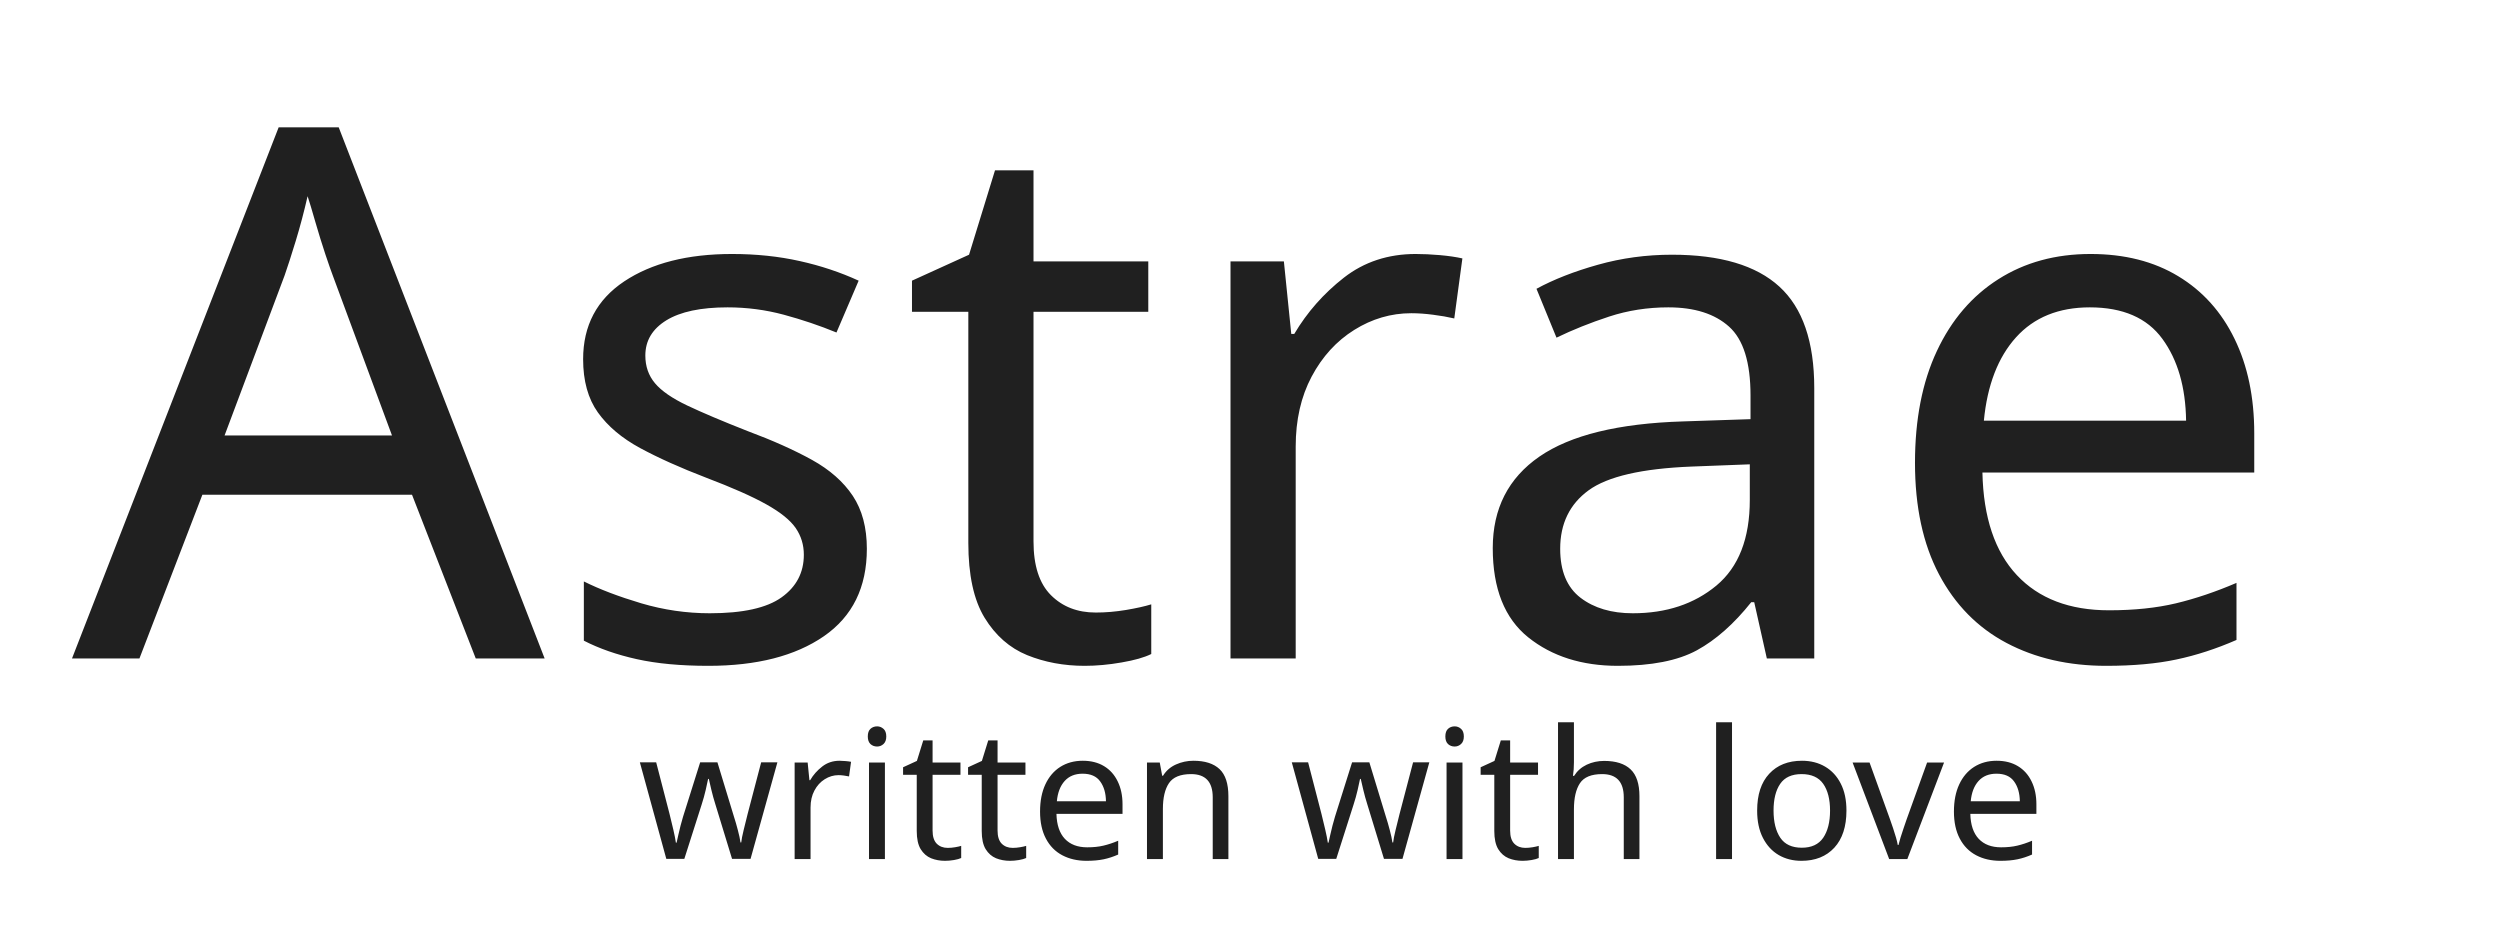
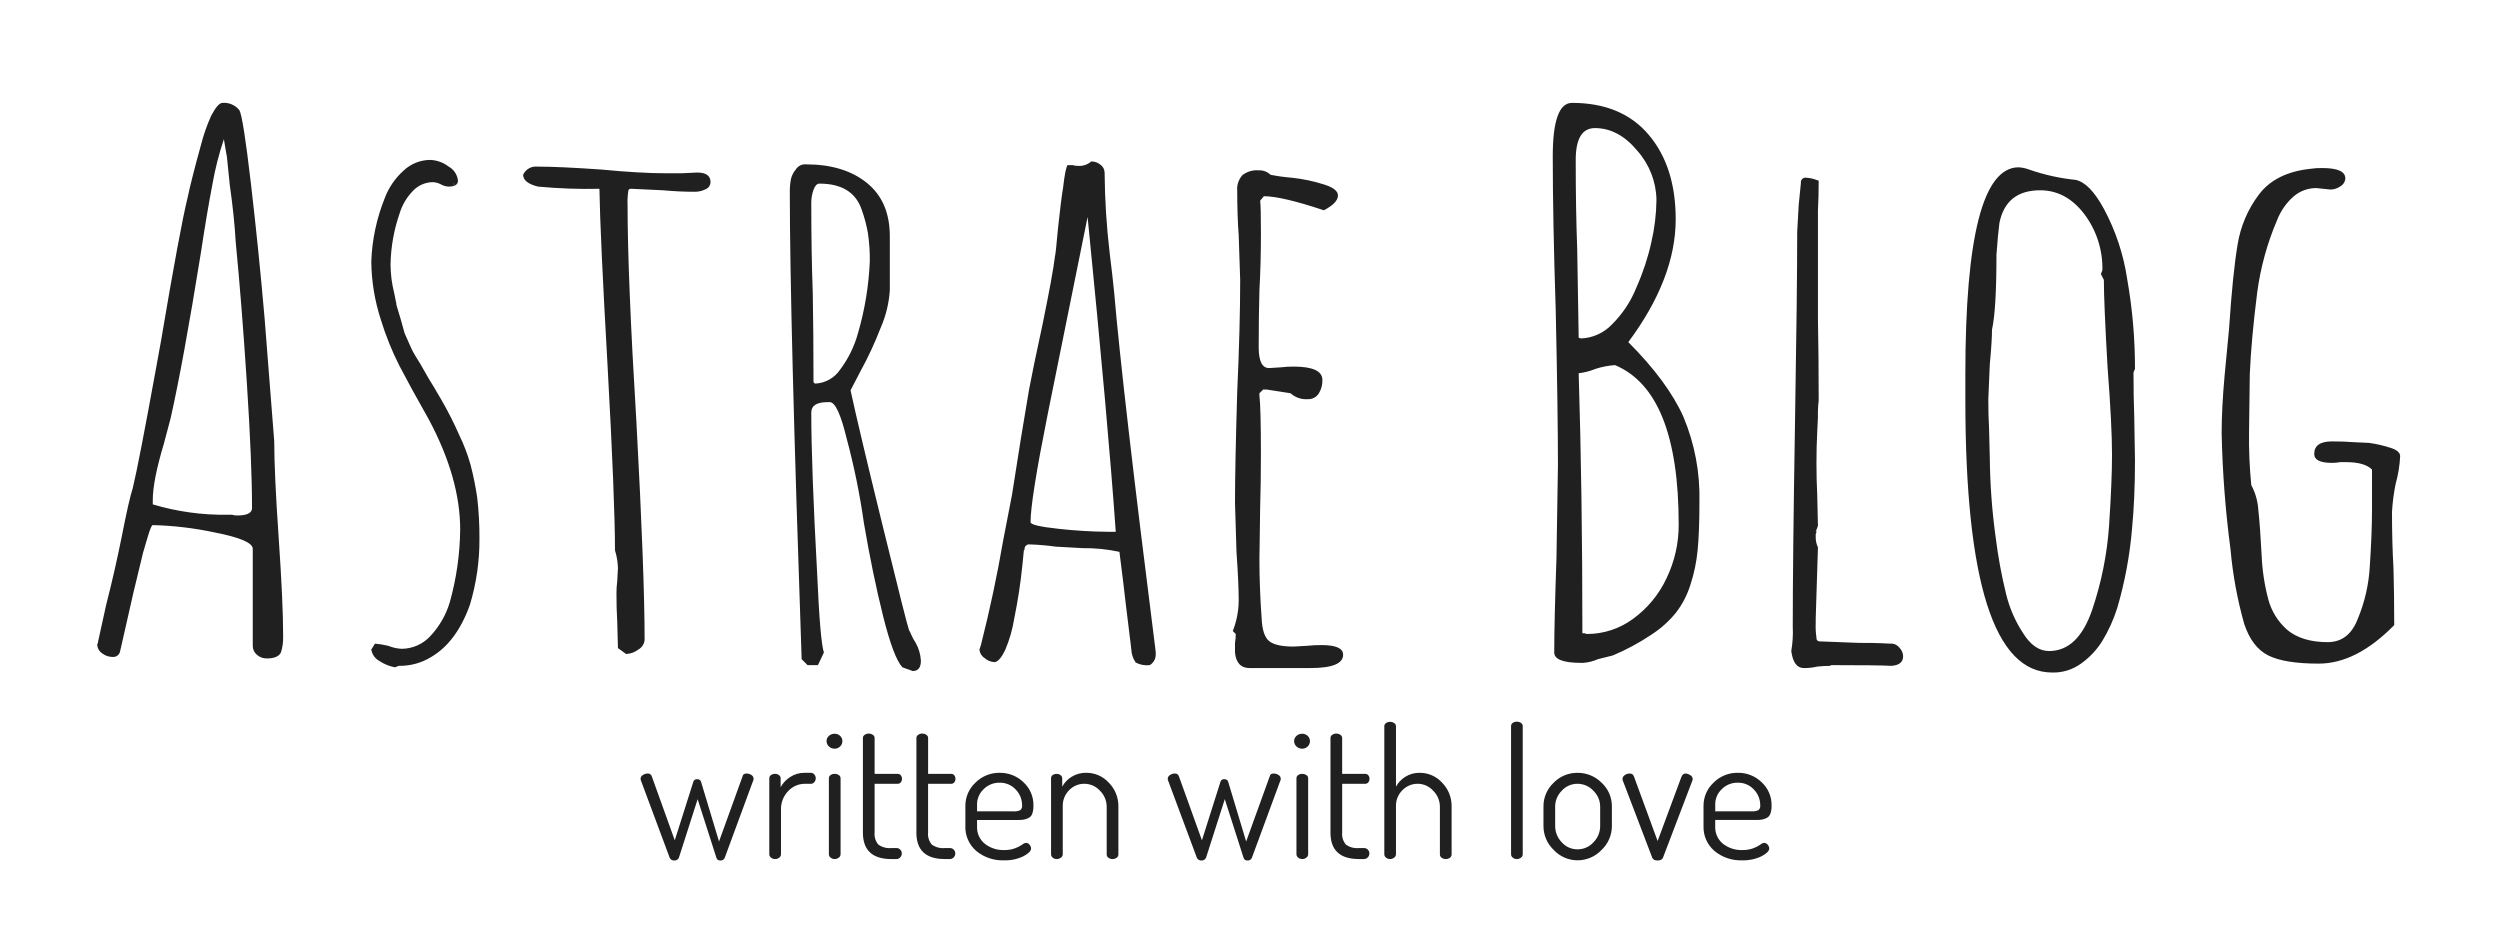
<svg xmlns="http://www.w3.org/2000/svg" width="486" height="185" viewBox="0 0 486 185">
  <defs>
    <clipPath id="b">
      <rect width="486" height="185" />
    </clipPath>
  </defs>
  <g id="a" clip-path="url(#b)">
-     <text transform="translate(14 128)" fill="#202020" font-size="144" font-family="AmaticSC-Regular, Amatic SC">
-       <tspan x="0" y="0">Astrae Blog</tspan>
-     </text>
-     <text transform="translate(124 167)" fill="#202020" font-size="35" font-family="Dosis-Regular, Dosis">
-       <tspan x="0" y="0">written with love</tspan>
-     </text>
+     <path d="M37.872,0a2.784,2.784,0,0,1-1.944-.72,2.255,2.255,0,0,1-.792-1.728V-21.312q0-1.728-7.344-3.168a65.345,65.345,0,0,0-12.1-1.44q-.288,0-.936,2.16t-.936,3.168Q11.952-13.1,10.08-4.608L9.36-1.44A1.361,1.361,0,0,1,7.92-.288a3.341,3.341,0,0,1-2.088-.72A2.127,2.127,0,0,1,4.9-2.736l.144-.288v-.144l1.584-7.2q1.728-6.768,3.024-13.248,1.44-7.344,2.16-9.5,1.152-4.752,4.608-23.76l.864-4.752q3.744-22.176,5.184-27.936.72-3.456,2.592-10.224a34.311,34.311,0,0,1,2.016-5.76q1.3-2.448,2.16-2.448a3.757,3.757,0,0,1,3.312,1.44q.72,1.3,2.232,14.256T37.44-66.1l1.872,23.9q0,6.192.864,18.72Q41.04-10.8,41.04-4.608v.576a9.069,9.069,0,0,1-.432,2.88Q40.032,0,37.872,0Zm-5.76-27.792q2.88,0,2.88-1.44,0-8.928-1.008-24.408t-2.16-27.288q-.288-5.04-1.152-11.088L30.1-97.632q0,.144-.288-1.584l-.288-1.728a60.114,60.114,0,0,0-2.232,8.784q-1.08,5.616-2.232,13.248-3.456,21.456-5.9,32.256l-1.3,4.9q-2.16,7.2-2.16,10.944v.864A47.971,47.971,0,0,0,30.24-27.936H31.1A3.191,3.191,0,0,0,32.112-27.792ZM62.784,1.728A8.208,8.208,0,0,1,59.76.5a3.1,3.1,0,0,1-1.584-2.232L58.9-2.88a16.79,16.79,0,0,1,2.592.432,7.982,7.982,0,0,0,2.592.576A7.622,7.622,0,0,0,69.7-4.392a16.448,16.448,0,0,0,3.744-6.552,54.38,54.38,0,0,0,2.016-14.112q0-9.936-6.048-21.312-3.744-6.624-5.76-10.512a55.707,55.707,0,0,1-3.6-8.928,37.584,37.584,0,0,1-1.872-11.376,36.385,36.385,0,0,1,2.592-12.24,13.668,13.668,0,0,1,3.672-5.4,7.615,7.615,0,0,1,5.112-2.088,6.228,6.228,0,0,1,3.672,1.3,3.533,3.533,0,0,1,1.8,2.736q0,1.152-1.872,1.152a3.4,3.4,0,0,1-1.44-.432,3.584,3.584,0,0,0-1.584-.432,5.372,5.372,0,0,0-3.888,1.728A10.768,10.768,0,0,0,63.648-86.4a31.95,31.95,0,0,0-1.728,9.792,23.112,23.112,0,0,0,.72,5.616q.144.864.288,1.44a3.939,3.939,0,0,1,.144.864l.864,2.88.72,2.592,1.152,2.592a12.587,12.587,0,0,0,.936,1.8q.5.792.936,1.512l1.728,3.024q.576.864,2.448,4.1a70.06,70.06,0,0,1,3.456,6.84,33.933,33.933,0,0,1,2.16,5.688,59.83,59.83,0,0,1,1.3,6.408,66.777,66.777,0,0,1,.432,7.92,43.606,43.606,0,0,1-1.872,12.96q-2.592,7.2-7.488,10.08A11.611,11.611,0,0,1,63.5,1.44ZM74.3-92.16a.127.127,0,0,0-.144-.144v.144ZM106.128-2.016l-.144-5.328q-.144-2.3-.144-5.184a17.668,17.668,0,0,1,.144-2.448l.144-2.592a12.908,12.908,0,0,0-.576-3.456q0-9.648-1.44-35.856-1.44-25.344-1.584-34.416a104.261,104.261,0,0,1-11.952-.432q-2.88-.72-2.88-2.3a2.721,2.721,0,0,1,2.736-1.584q4.32,0,12.528.576,7.488.72,12.528.72h3.024l3.024-.144q2.592,0,2.592,1.872a1.524,1.524,0,0,1-.936,1.368,4.644,4.644,0,0,1-2.232.5q-2.88,0-6.048-.288L108.72-91.3q-.576,0-.576.432A13.746,13.746,0,0,0,108-88.128q0,13.968,1.728,42.336,1.584,29.376,1.584,42.192a2.375,2.375,0,0,1-1.224,1.872,4.137,4.137,0,0,1-2.376.864Zm55.3,3.744Q159.7-.144,157.68-8.208t-3.744-18.144a135.77,135.77,0,0,0-3.312-16.272q-1.728-7.2-3.312-7.2h-.432q-3.168,0-3.168,2.016,0,10.368,1.152,31.536.576,12.96,1.3,15.12L145.008,1.3h-2.016L141.84.144q-2.3-66.528-2.3-90.72a12.744,12.744,0,0,1,.216-2.592,4.314,4.314,0,0,1,.936-1.872,2.125,2.125,0,0,1,2.016-1.008q7.344,0,11.808,3.6t4.464,10.368v10.512a21.632,21.632,0,0,1-1.8,7.344,69.709,69.709,0,0,1-3.96,8.5l-1.872,3.6q1.584,7.344,6.264,26.424T162.72-5.472a2.364,2.364,0,0,1,.36.72,11.048,11.048,0,0,0,.936,1.728A8.031,8.031,0,0,1,165.024.432q0,2.016-1.584,2.016ZM144.432-53.424a6.2,6.2,0,0,0,4.9-2.736,21.052,21.052,0,0,0,3.456-7.056,58.463,58.463,0,0,0,2.3-13.968,34.27,34.27,0,0,0-.36-5.472,27.511,27.511,0,0,0-1.224-4.608q-1.728-5.04-8.208-5.04-.72,0-1.152,1.224a7.518,7.518,0,0,0-.432,2.52q0,9.648.288,17.424.144,7.776.144,17.424ZM209.52,1.3a4.713,4.713,0,0,1-2.736-.5,4.758,4.758,0,0,1-.864-2.664q-1.3-10.512-1.584-13.1l-.72-5.76a32.63,32.63,0,0,0-7.2-.72l-5.184-.288a45.655,45.655,0,0,0-5.04-.432.887.887,0,0,0-1.008.72q0,.432-.144.432l-.288,2.88a103.363,103.363,0,0,1-1.584,10.368,26,26,0,0,1-1.728,6.048Q180.288.72,179.28.72a3.118,3.118,0,0,1-1.872-.792A2.177,2.177,0,0,1,176.4-1.728l.144-.432.144-.432q2.592-10.224,4.32-20.3l1.728-8.928,1.728-10.944,1.584-9.5q.72-3.888,2.592-12.528,2.016-9.792,2.448-13.392.144-.432.576-5.328.576-5.472,1.008-8.064.432-3.744.864-4.32h1.008a3.191,3.191,0,0,0,1.008.144,3.52,3.52,0,0,0,2.592-.864,2.765,2.765,0,0,1,1.8.648,1.913,1.913,0,0,1,.792,1.512,142.969,142.969,0,0,0,1.008,15.84q.576,4.608.864,7.632,1.584,18.576,8.064,69.7v.432A2.38,2.38,0,0,1,209.52,1.3ZM202.9-24.624q-1.44-20.736-5.472-61.2l-7.776,38.448q-3.312,16.56-3.312,20.88,0,.72,5.472,1.3a93.459,93.459,0,0,0,9.648.576Zm26.064,26.5q-2.592,0-2.88-3.024V-3.024a8.945,8.945,0,0,0,.144-1.728l-.576-.576a16.525,16.525,0,0,0,1.152-5.9q0-3.312-.432-9.5l-.288-9.5q0-7.2.432-21.6.576-12.816.576-21.744l-.288-8.64q-.288-3.888-.288-8.64a4.068,4.068,0,0,1,1.008-3.1,4.543,4.543,0,0,1,3.168-.936,3.114,3.114,0,0,1,2.3.864,35.175,35.175,0,0,0,4.176.576,31.715,31.715,0,0,1,6.192,1.3Q246.1-91.3,246.1-90q0,1.44-2.736,2.88-8.208-2.736-11.664-2.736l-.72.864q.144,1.3.144,6.192,0,6.192-.288,11.088-.144,5.04-.144,11.232,0,4.032,2.016,4.032l2.3-.144a19.758,19.758,0,0,1,2.448-.144q5.616,0,5.616,2.592a4.7,4.7,0,0,1-.72,2.664,2.423,2.423,0,0,1-2.16,1.08,4.483,4.483,0,0,1-3.312-1.152l-4.608-.72h-.72l-.72.72v.432q.288,2.448.288,11.376,0,5.616-.144,10.224L230.832-19.3q0,5.616.432,11.52.144,3.312,1.44,4.392t4.752,1.08l2.592-.144a26.238,26.238,0,0,1,2.88-.144q4.176,0,4.176,1.872,0,2.592-6.336,2.592ZM293.472.864q-5.328,0-5.328-2.016,0-6.048.432-18.288l.288-18.144q0-10.08-.432-30.1-.576-17.712-.576-29.952Q287.856-108,291.6-108q9.648,0,14.9,6.192t5.256,16.416q0,11.52-9.216,23.9,7.632,7.632,10.728,14.544a40.307,40.307,0,0,1,3.1,16.56q0,5.9-.36,9.432A30.448,30.448,0,0,1,314.64-14.4a17.328,17.328,0,0,1-2.808,5.472,20.4,20.4,0,0,1-4.824,4.32A43.894,43.894,0,0,1,299.52-.576l-2.88.72a8.814,8.814,0,0,1-2.88.72Zm-.144-63.072a8.73,8.73,0,0,0,6.048-2.736,20.923,20.923,0,0,0,4.752-7.2,45.218,45.218,0,0,0,2.88-8.712,38.443,38.443,0,0,0,1.008-8.28,14.722,14.722,0,0,0-3.672-9.5q-3.672-4.464-8.28-4.464-3.744,0-3.744,6.192,0,9.648.288,17.28l.288,17.28ZM294.48-4.752a15.079,15.079,0,0,0,9-2.952,20.464,20.464,0,0,0,6.48-7.848,23.76,23.76,0,0,0,2.376-10.512q0-25.776-12.384-30.96a16.073,16.073,0,0,0-3.744.72,12.614,12.614,0,0,1-3.312.864q.72,23.472.72,50.544h.432Zm42.192,6.624q-2.016,0-2.448-3.312a21.77,21.77,0,0,0,.288-4.752q0-13.248.432-39.312.432-25.92.432-37.44l.288-5.184.432-4.32a.891.891,0,0,1,1.008-1.008,6.907,6.907,0,0,1,2.016.432l.432.144q0,3.168-.144,5.76v21.312q.144,6.912.144,15.7a20.984,20.984,0,0,0-.144,3.168l-.144,3.024q-.144,2.88-.144,5.9,0,3.312.144,6.048l.144,6.192-.432,1.152.144-.144a.834.834,0,0,1-.144.576v.576a4.454,4.454,0,0,0,.432,2.016l-.432,13.824v.864a14.989,14.989,0,0,0,.144,2.88.636.636,0,0,0,.72.72l7.488.288q3.312,0,4.536.072t1.512.072h.432a2.009,2.009,0,0,1,1.44.792,2.444,2.444,0,0,1,.72,1.656q0,1.728-2.3,1.872Q351.216,1.3,341.712,1.3L342,1.44a24.8,24.8,0,0,0-2.736.144A10.707,10.707,0,0,1,336.672,1.872Zm48.24.864q-16.848,0-16.848-52.992V-55.3q0-40.176,10.368-40.176a6.907,6.907,0,0,1,2.016.432,39.616,39.616,0,0,0,9.072,2.016q2.736.576,5.472,5.616a41.876,41.876,0,0,1,4.536,13.68A99.258,99.258,0,0,1,401.04-56.3l-.288.72q0,4.752.144,8.5l.144,8.64q0,7.344-.576,13.248a77.463,77.463,0,0,1-2.88,15.408,29.268,29.268,0,0,1-2.952,6.48,15.328,15.328,0,0,1-4.1,4.32A9.093,9.093,0,0,1,384.912,2.736Zm-.576-4.176q5.616,0,8.352-7.92A64.764,64.764,0,0,0,396-25.776q.576-8.64.576-13.824,0-5.76-.864-16.992-.72-12.528-.72-16.992l-.576-1.152.288-.72A17.48,17.48,0,0,0,391.176-86.4q-3.528-4.608-8.568-4.608-6.624,0-7.92,6.336-.288,2.16-.576,6.192,0,10.656-.864,14.544,0,2.16-.432,6.768l-.288,6.768q0,3.168.144,5.616l.144,5.76a121.186,121.186,0,0,0,1.152,15.552,94.858,94.858,0,0,0,2.016,10.944A24.151,24.151,0,0,0,379.3-4.9Q381.456-1.44,384.336-1.44Zm52.416,2.448q-6.624,0-9.792-1.584T422.28-6.7a78.9,78.9,0,0,1-2.664-14.472,204.873,204.873,0,0,1-1.728-22.608q0-4.9.576-11.232l.864-9.072q.72-10.8,1.656-16.344a21.887,21.887,0,0,1,4.176-9.792q3.24-4.248,10.008-4.968a13.05,13.05,0,0,1,2.3-.144q4.464,0,4.464,2.016A1.841,1.841,0,0,1,441-91.8a3.369,3.369,0,0,1-1.944.648l-1.44-.144-1.3-.144a6.769,6.769,0,0,0-4.392,1.584,11.792,11.792,0,0,0-3.24,4.608A53.615,53.615,0,0,0,424.8-71.136q-1.152,9.072-1.44,15.84l-.144,11.088a92.825,92.825,0,0,0,.432,10.512,11.6,11.6,0,0,1,1.368,4.824q.36,3.24.648,8.856a39.887,39.887,0,0,0,1.3,8.568,12.043,12.043,0,0,0,3.6,5.832q2.88,2.448,7.92,2.448,4.176,0,5.9-4.608a30.787,30.787,0,0,0,2.3-10.08q.432-6.48.432-10.944v-7.92q-1.44-1.44-5.04-1.44h-1.152a8.09,8.09,0,0,1-1.584.144q-3.456,0-3.456-1.728,0-2.448,3.456-2.448,2.448,0,4.032.144l3.168.144a24.158,24.158,0,0,1,4.32,1.008q1.728.576,1.728,1.584a23.78,23.78,0,0,1-.864,5.328,38.229,38.229,0,0,0-.72,5.472q0,6.048.288,10.944.144,5.04.144,11.088Q444.1,1.008,436.752,1.008Z" transform="translate(14 128)" fill="#202020" />
+     <path d="M.525-15.61a.858.858,0,0,1,.438-.718,1.622,1.622,0,0,1,.928-.3A.756.756,0,0,1,2.7-16.1L7.175-3.64,10.78-15.015a.7.7,0,0,1,.766-.509.715.715,0,0,1,.766.6L15.778-3.414,20.363-16.1q.1-.528.77-.528a1.692,1.692,0,0,1,.927.28.843.843,0,0,1,.438.735.927.927,0,0,1-.14.525L16.9-.28a.833.833,0,0,1-.91.56.71.71,0,0,1-.714-.508L11.621-11.642,8.033-.437A.9.9,0,0,1,7.07.28a.9.9,0,0,1-.945-.7L.665-15.085A1.18,1.18,0,0,1,.525-15.61ZM25.55-.91V-15.715a.732.732,0,0,1,.315-.6,1.273,1.273,0,0,1,.805-.245,1.205,1.205,0,0,1,.77.248.744.744,0,0,1,.315.6v1.737A5.534,5.534,0,0,1,29.61-15.95a5,5,0,0,1,2.835-.815H33.67a.825.825,0,0,1,.63.32,1.1,1.1,0,0,1,.28.747,1.1,1.1,0,0,1-.28.747.825.825,0,0,1-.63.32H32.445a4.405,4.405,0,0,0-3.22,1.414,5.01,5.01,0,0,0-1.4,3.684V-.908a.812.812,0,0,1-.332.628A1.235,1.235,0,0,1,26.67,0a1.184,1.184,0,0,1-.788-.28A.814.814,0,0,1,25.55-.91ZM37.135-21.892a1.386,1.386,0,0,1-.455-1.033,1.332,1.332,0,0,1,.455-1.015,1.59,1.59,0,0,1,1.12-.42,1.484,1.484,0,0,1,1.068.42,1.356,1.356,0,0,1,.438,1.015,1.412,1.412,0,0,1-.437,1.033,1.452,1.452,0,0,1-1.068.437A1.554,1.554,0,0,1,37.135-21.892Zm0,20.982V-15.715a.732.732,0,0,1,.315-.6,1.273,1.273,0,0,1,.805-.245,1.349,1.349,0,0,1,.822.245.721.721,0,0,1,.333.6V-.91a.8.8,0,0,1-.35.63,1.252,1.252,0,0,1-.805.28,1.184,1.184,0,0,1-.788-.28A.814.814,0,0,1,37.135-.91ZM43.75-5.138V-23.556a.712.712,0,0,1,.35-.594,1.315,1.315,0,0,1,.77-.245,1.373,1.373,0,0,1,.805.244.71.71,0,0,1,.35.592v7H50.54a.708.708,0,0,1,.577.285,1.053,1.053,0,0,1,.228.677,1.053,1.053,0,0,1-.228.677.708.708,0,0,1-.577.285H46.025v9.441a3.191,3.191,0,0,0,.717,2.378,3.7,3.7,0,0,0,2.538.677h.98a1,1,0,0,1,.752.308,1.029,1.029,0,0,1,.3.742,1.091,1.091,0,0,1-.3.76A.975.975,0,0,1,50.26,0h-.98Q43.75,0,43.75-5.138Zm10.4,0V-23.556a.712.712,0,0,1,.35-.594,1.315,1.315,0,0,1,.77-.245,1.373,1.373,0,0,1,.805.244.71.71,0,0,1,.35.592v7h4.515a.708.708,0,0,1,.577.285,1.053,1.053,0,0,1,.227.677,1.053,1.053,0,0,1-.227.677.708.708,0,0,1-.577.285H56.42v9.441a3.191,3.191,0,0,0,.717,2.378,3.7,3.7,0,0,0,2.538.677h.98a1,1,0,0,1,.752.308,1.029,1.029,0,0,1,.3.742,1.091,1.091,0,0,1-.3.76A.975.975,0,0,1,60.655,0h-.98Q54.145,0,54.145-5.138Zm9.52-1.267v-3.92a6.111,6.111,0,0,1,1.96-4.533,6.53,6.53,0,0,1,4.725-1.908,6.5,6.5,0,0,1,4.6,1.822A5.986,5.986,0,0,1,76.9-10.388a4.479,4.479,0,0,1-.228,1.571,1.463,1.463,0,0,1-.735.838,3.489,3.489,0,0,1-.927.314,7.433,7.433,0,0,1-1.155.07H65.94v1.3a4.092,4.092,0,0,0,1.488,3.308A5.777,5.777,0,0,0,71.26-1.75a5.684,5.684,0,0,0,2.083-.35,6.073,6.073,0,0,0,1.365-.7,1.435,1.435,0,0,1,.753-.35.866.866,0,0,1,.682.367,1.151,1.151,0,0,1,.3.718q0,.735-1.5,1.523A8.017,8.017,0,0,1,71.19.245a7.938,7.938,0,0,1-5.425-1.838A6.088,6.088,0,0,1,63.665-6.405Zm2.275-2.87h7a2.889,2.889,0,0,0,1.4-.226,1.068,1.068,0,0,0,.35-.956,4.334,4.334,0,0,0-1.243-3.061,4.116,4.116,0,0,0-3.132-1.322,4.262,4.262,0,0,0-3.1,1.252A4.042,4.042,0,0,0,65.94-10.6ZM80.325-.91V-15.715a.718.718,0,0,1,.315-.613,1.341,1.341,0,0,1,.805-.227,1.153,1.153,0,0,1,.735.248.745.745,0,0,1,.315.6v1.632a5.06,5.06,0,0,1,1.82-1.914,5.229,5.229,0,0,1,2.87-.78A5.88,5.88,0,0,1,91.56-14.84a6.422,6.422,0,0,1,1.855,4.62V-.91a.771.771,0,0,1-.35.665A1.369,1.369,0,0,1,92.26,0a1.316,1.316,0,0,1-.77-.244.768.768,0,0,1-.35-.663V-10.2a4.347,4.347,0,0,0-1.295-3.073,4.108,4.108,0,0,0-3.08-1.362,4.051,4.051,0,0,0-2.9,1.222A4.273,4.273,0,0,0,82.6-10.2V-.908a.8.8,0,0,1-.35.628A1.254,1.254,0,0,1,81.445,0a1.166,1.166,0,0,1-.805-.28A.829.829,0,0,1,80.325-.91Zm22.68-14.7a.858.858,0,0,1,.438-.718,1.622,1.622,0,0,1,.927-.3.756.756,0,0,1,.805.525l4.48,12.46,3.6-11.375a.7.7,0,0,1,.766-.509.715.715,0,0,1,.766.6l3.465,11.515L122.843-16.1q.1-.528.77-.528a1.692,1.692,0,0,1,.927.28.843.843,0,0,1,.438.735.927.927,0,0,1-.14.525L119.378-.28a.833.833,0,0,1-.91.56.71.71,0,0,1-.714-.508L114.1-11.642l-3.588,11.2a.9.9,0,0,1-.963.717.9.9,0,0,1-.945-.7l-5.46-14.665A1.18,1.18,0,0,1,103.005-15.61Zm25.025-6.282a1.386,1.386,0,0,1-.455-1.033,1.332,1.332,0,0,1,.455-1.015,1.59,1.59,0,0,1,1.12-.42,1.484,1.484,0,0,1,1.067.42,1.356,1.356,0,0,1,.438,1.015,1.412,1.412,0,0,1-.437,1.033,1.452,1.452,0,0,1-1.067.437A1.554,1.554,0,0,1,128.03-21.892Zm0,20.982V-15.715a.732.732,0,0,1,.315-.6,1.273,1.273,0,0,1,.805-.245,1.349,1.349,0,0,1,.822.245.721.721,0,0,1,.333.6V-.91a.8.8,0,0,1-.35.63,1.252,1.252,0,0,1-.8.28,1.184,1.184,0,0,1-.788-.28A.814.814,0,0,1,128.03-.91Zm6.615-4.228V-23.556a.712.712,0,0,1,.35-.594,1.315,1.315,0,0,1,.77-.245,1.373,1.373,0,0,1,.8.244.71.71,0,0,1,.35.592v7h4.515a.708.708,0,0,1,.577.285,1.053,1.053,0,0,1,.227.677,1.053,1.053,0,0,1-.227.677.708.708,0,0,1-.577.285H136.92v9.441a3.191,3.191,0,0,0,.717,2.378,3.7,3.7,0,0,0,2.537.677h.98a1,1,0,0,1,.753.308,1.029,1.029,0,0,1,.3.742,1.091,1.091,0,0,1-.3.76.975.975,0,0,1-.753.326h-.98Q134.645,0,134.645-5.138ZM145.11-.909V-25.831a.731.731,0,0,1,.315-.594,1.274,1.274,0,0,1,.8-.245,1.349,1.349,0,0,1,.823.245.721.721,0,0,1,.332.595v11.759a5.1,5.1,0,0,1,1.8-1.914,5.078,5.078,0,0,1,2.818-.78,5.825,5.825,0,0,1,4.357,1.925,6.454,6.454,0,0,1,1.837,4.62V-.91a.783.783,0,0,1-.333.665,1.349,1.349,0,0,1-.822.245,1.316,1.316,0,0,1-.77-.244.768.768,0,0,1-.35-.663V-10.2a4.347,4.347,0,0,0-1.295-3.073,4.071,4.071,0,0,0-3.045-1.362,4.11,4.11,0,0,0-2.923,1.222,4.242,4.242,0,0,0-1.278,3.213V-.908a.8.8,0,0,1-.35.628A1.254,1.254,0,0,1,146.23,0a1.184,1.184,0,0,1-.787-.28A.813.813,0,0,1,145.11-.909Zm24.64,0V-25.865a.732.732,0,0,1,.315-.595,1.273,1.273,0,0,1,.8-.245,1.349,1.349,0,0,1,.823.245.721.721,0,0,1,.332.595V-.91a.814.814,0,0,1-.332.63,1.233,1.233,0,0,1-.823.28,1.184,1.184,0,0,1-.787-.28A.814.814,0,0,1,169.75-.91Zm6.3-5.5V-10.22a6.263,6.263,0,0,1,1.96-4.6,6.388,6.388,0,0,1,4.655-1.943,6.534,6.534,0,0,1,4.69,1.925,6.193,6.193,0,0,1,1.995,4.62v3.815a6.372,6.372,0,0,1-2.012,4.638A6.41,6.41,0,0,1,182.665.245a6.315,6.315,0,0,1-4.62-2.013A6.4,6.4,0,0,1,176.05-6.405Zm2.275-.01A4.5,4.5,0,0,0,179.6-3.265a4.036,4.036,0,0,0,3.063,1.375,4.127,4.127,0,0,0,3.115-1.375,4.464,4.464,0,0,0,1.295-3.151v-3.794a4.3,4.3,0,0,0-1.312-3.063,4.169,4.169,0,0,0-3.1-1.358,4.058,4.058,0,0,0-3.062,1.358,4.356,4.356,0,0,0-1.277,3.063Zm13.09-9.16a.9.9,0,0,1,.438-.735,1.561,1.561,0,0,1,.928-.315.817.817,0,0,1,.84.525l4.62,12.6,4.62-12.46q.28-.665.8-.665a1.709,1.709,0,0,1,.91.315.87.87,0,0,1,.49.7,1.243,1.243,0,0,1-.14.56L199.29-.28q-.21.56-1.05.56t-1.05-.56l-5.635-14.77A.926.926,0,0,1,191.415-15.575Zm15.75,9.17v-3.92a6.111,6.111,0,0,1,1.96-4.533,6.53,6.53,0,0,1,4.725-1.908,6.5,6.5,0,0,1,4.6,1.822,5.986,5.986,0,0,1,1.943,4.555,4.48,4.48,0,0,1-.228,1.571,1.463,1.463,0,0,1-.735.838,3.489,3.489,0,0,1-.928.314,7.433,7.433,0,0,1-1.155.07h-7.91v1.3a4.093,4.093,0,0,0,1.487,3.308A5.777,5.777,0,0,0,214.76-1.75a5.684,5.684,0,0,0,2.083-.35,6.073,6.073,0,0,0,1.365-.7,1.435,1.435,0,0,1,.752-.35.866.866,0,0,1,.683.367,1.151,1.151,0,0,1,.3.718q0,.735-1.505,1.523a8.017,8.017,0,0,1-3.745.788,7.938,7.938,0,0,1-5.425-1.838A6.088,6.088,0,0,1,207.165-6.405Zm2.275-2.87h7a2.889,2.889,0,0,0,1.4-.226,1.068,1.068,0,0,0,.35-.956,4.334,4.334,0,0,0-1.243-3.061,4.116,4.116,0,0,0-3.132-1.322,4.262,4.262,0,0,0-3.1,1.252A4.042,4.042,0,0,0,209.44-10.6Z" transform="translate(124 167)" fill="#202020" />
  </g>
</svg>
